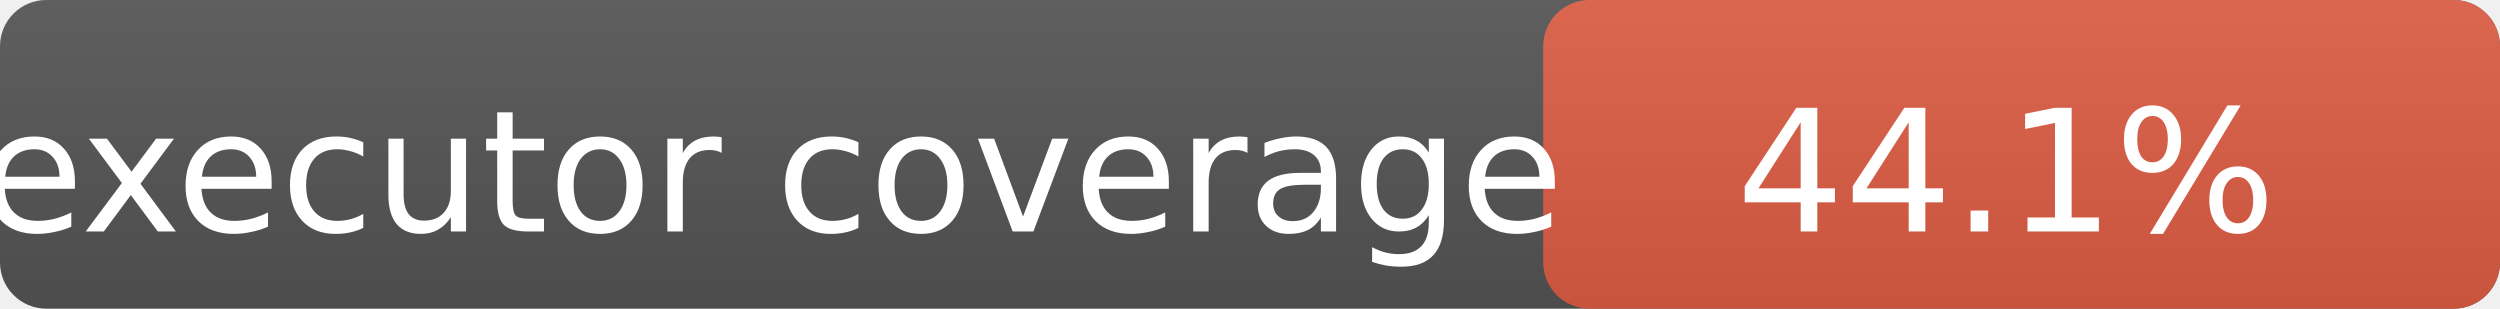
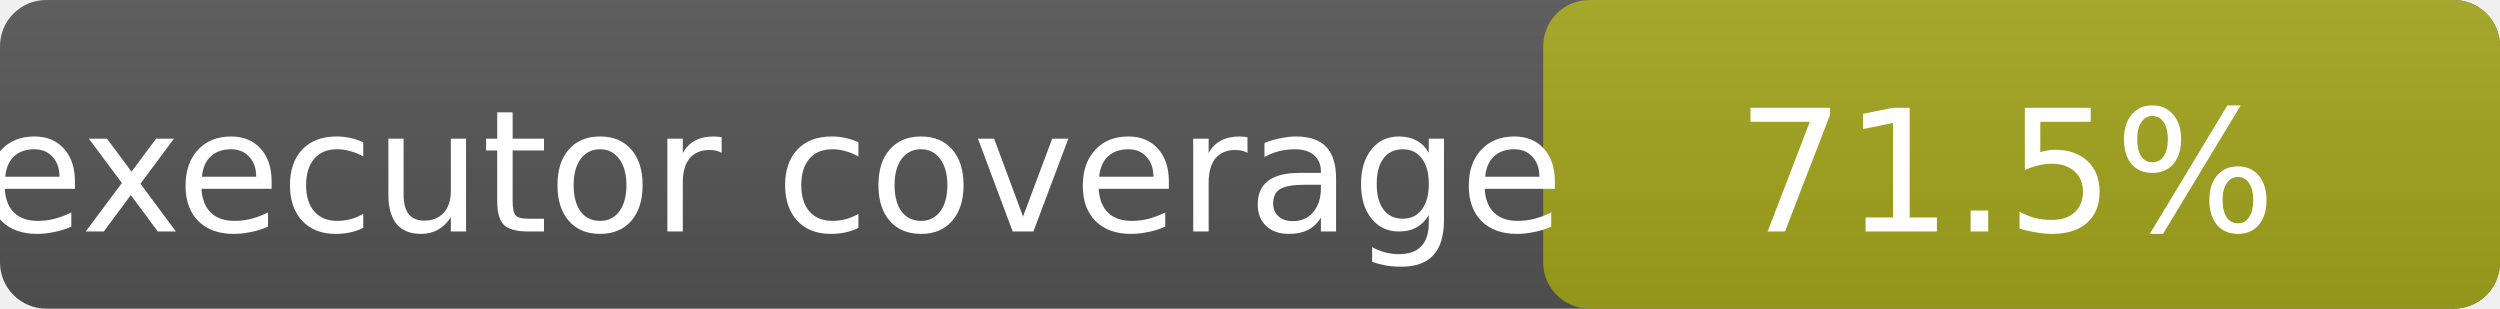
- <svg xmlns="http://www.w3.org/2000/svg" width="162" height="20" role="img" aria-label="executor coverage: 44.1%">
+ <svg xmlns="http://www.w3.org/2000/svg" width="162" height="20" role="img" aria-label="executor coverage: 71.5%">
  <linearGradient id="smooth" x2="0" y2="100%">
    <stop offset="0" stop-color="#bbb" stop-opacity=".1" />
    <stop offset="1" stop-opacity=".1" />
  </linearGradient>
  <rect rx="3" width="162" height="20" fill="#555" />
-   <rect rx="3" x="100" width="62" height="20" fill="#e05d44" />
+   <rect rx="3" x="100" width="62" height="20" fill="#a4a61d" />
  <rect rx="3" width="162" height="20" fill="url(#smooth)" />
  <g fill="#fff" text-anchor="middle" font-family="Verdana,Geneva,DejaVu Sans,sans-serif" font-size="11">
    <text x="50" y="15">executor coverage</text>
-     <text x="130" y="15">44.1%</text>
+     <text x="130" y="15">71.5%</text>
  </g>
</svg>
